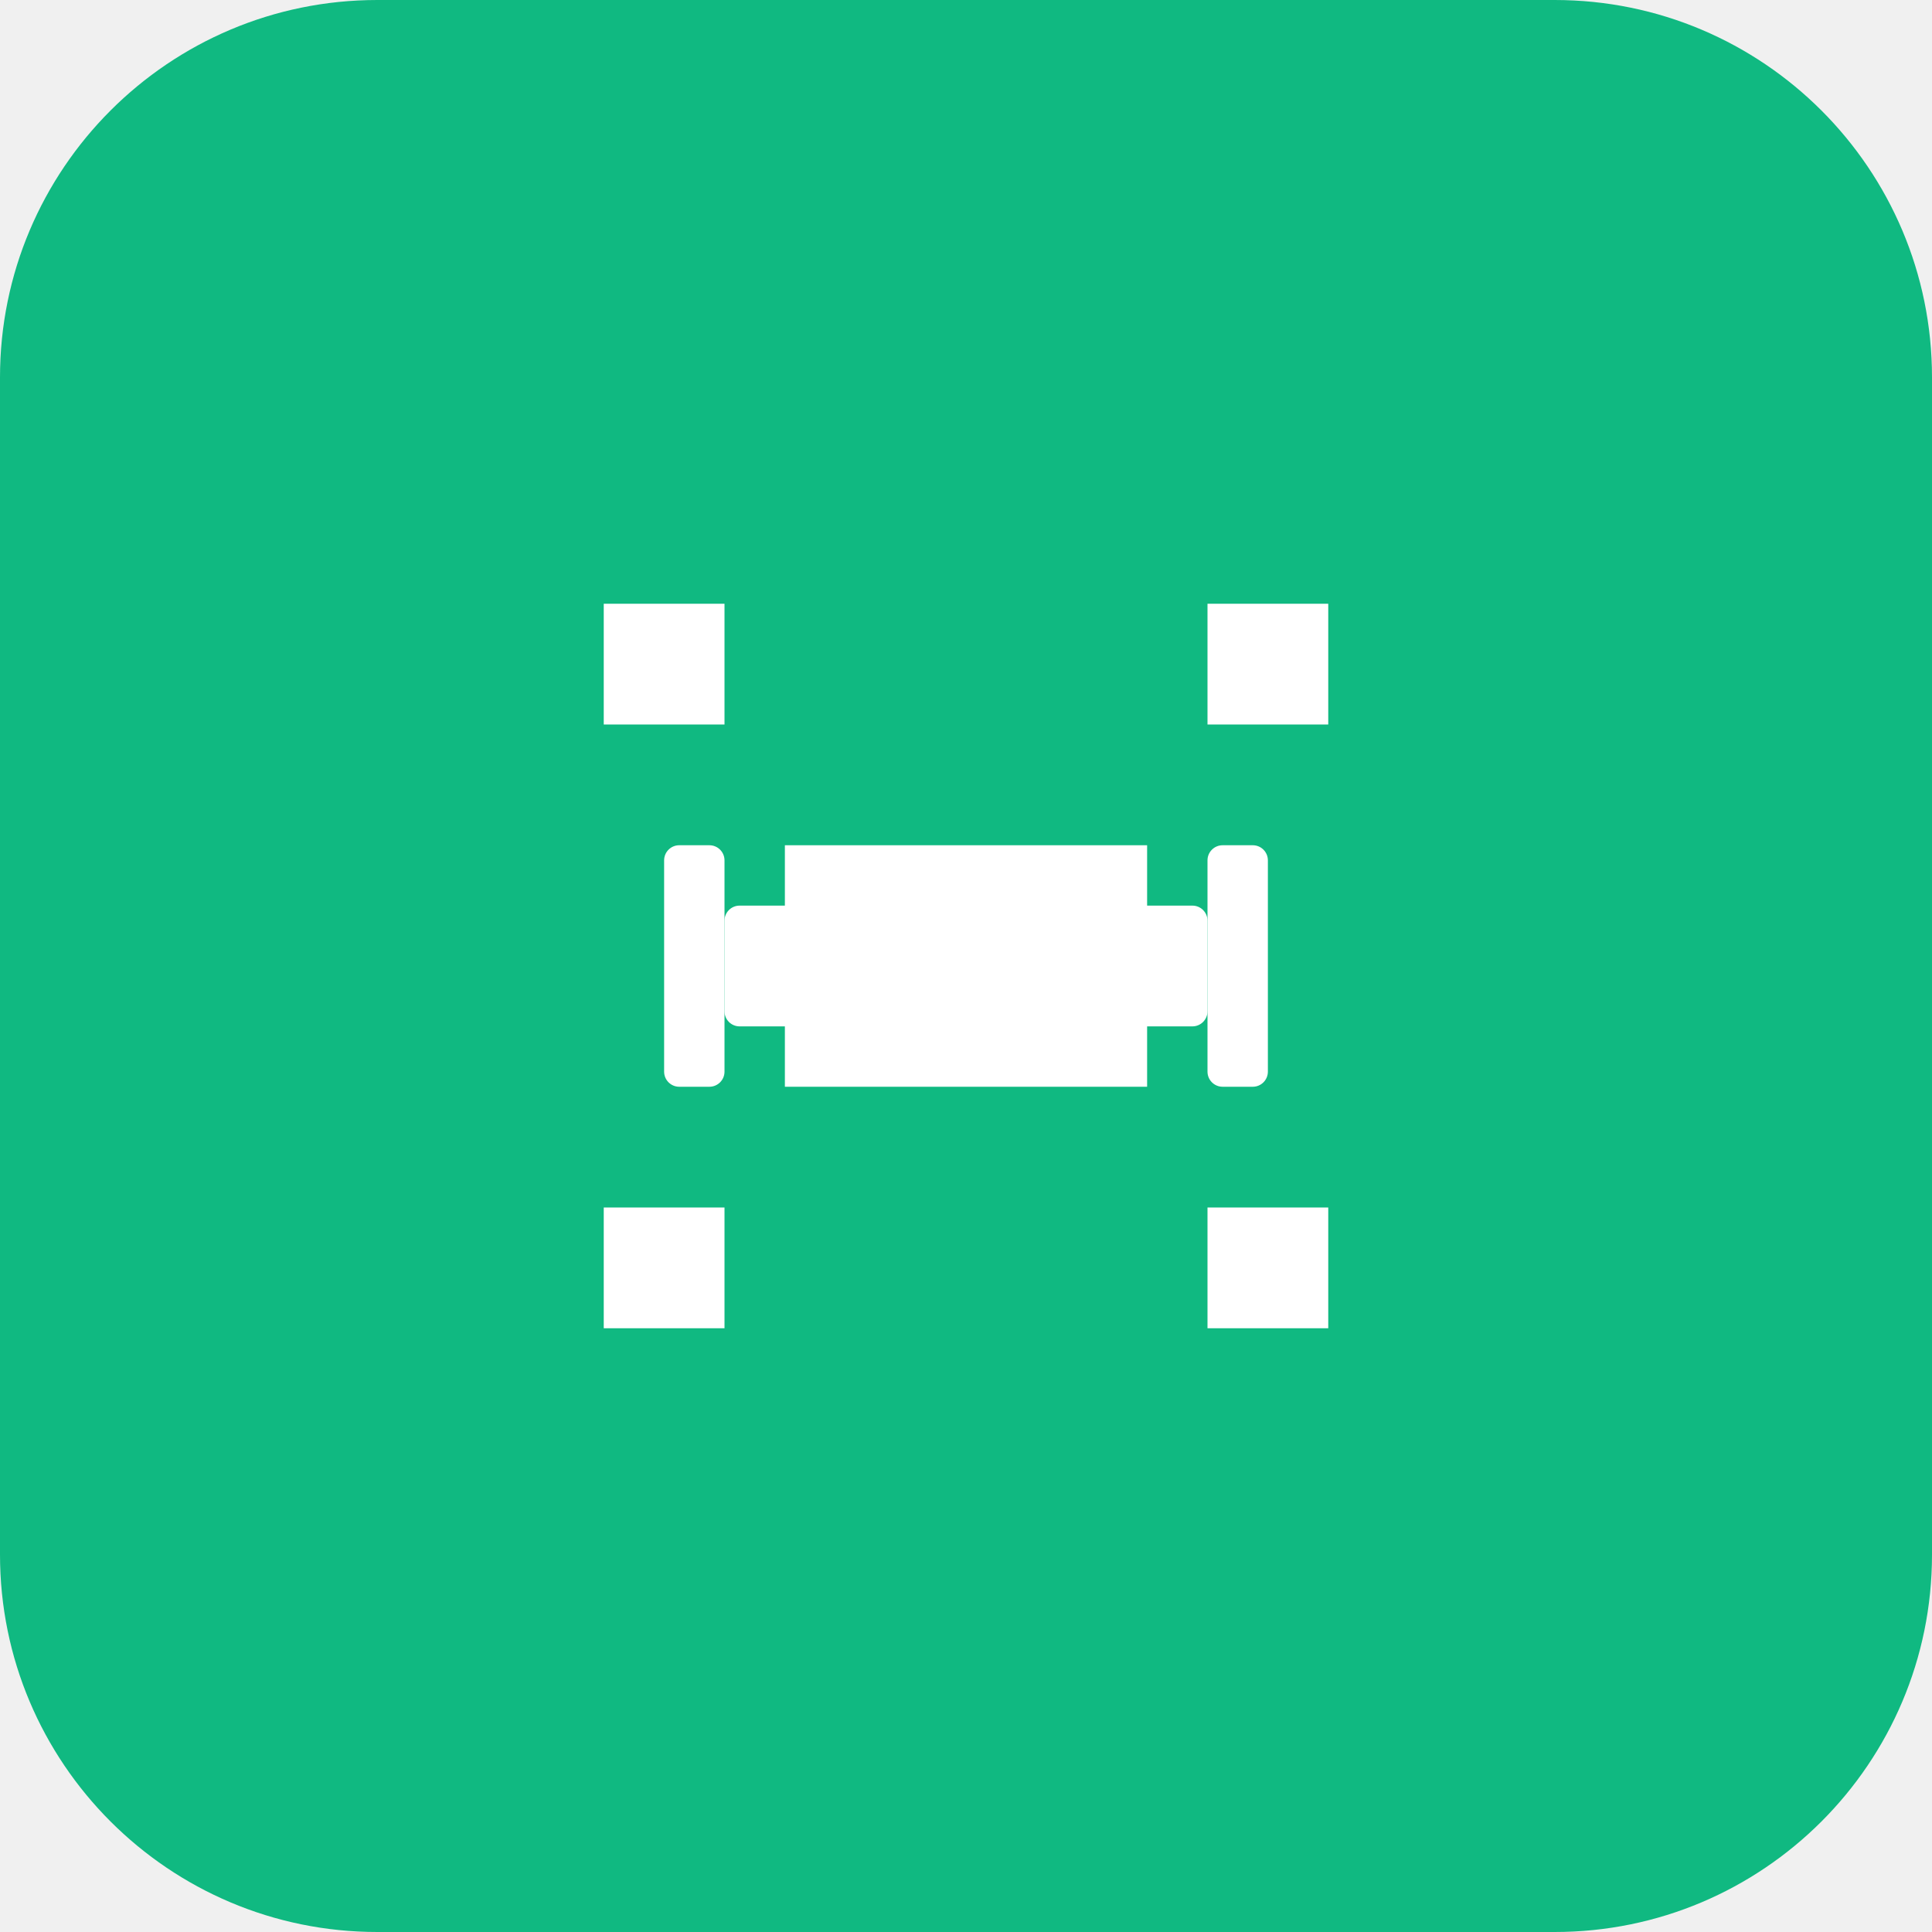
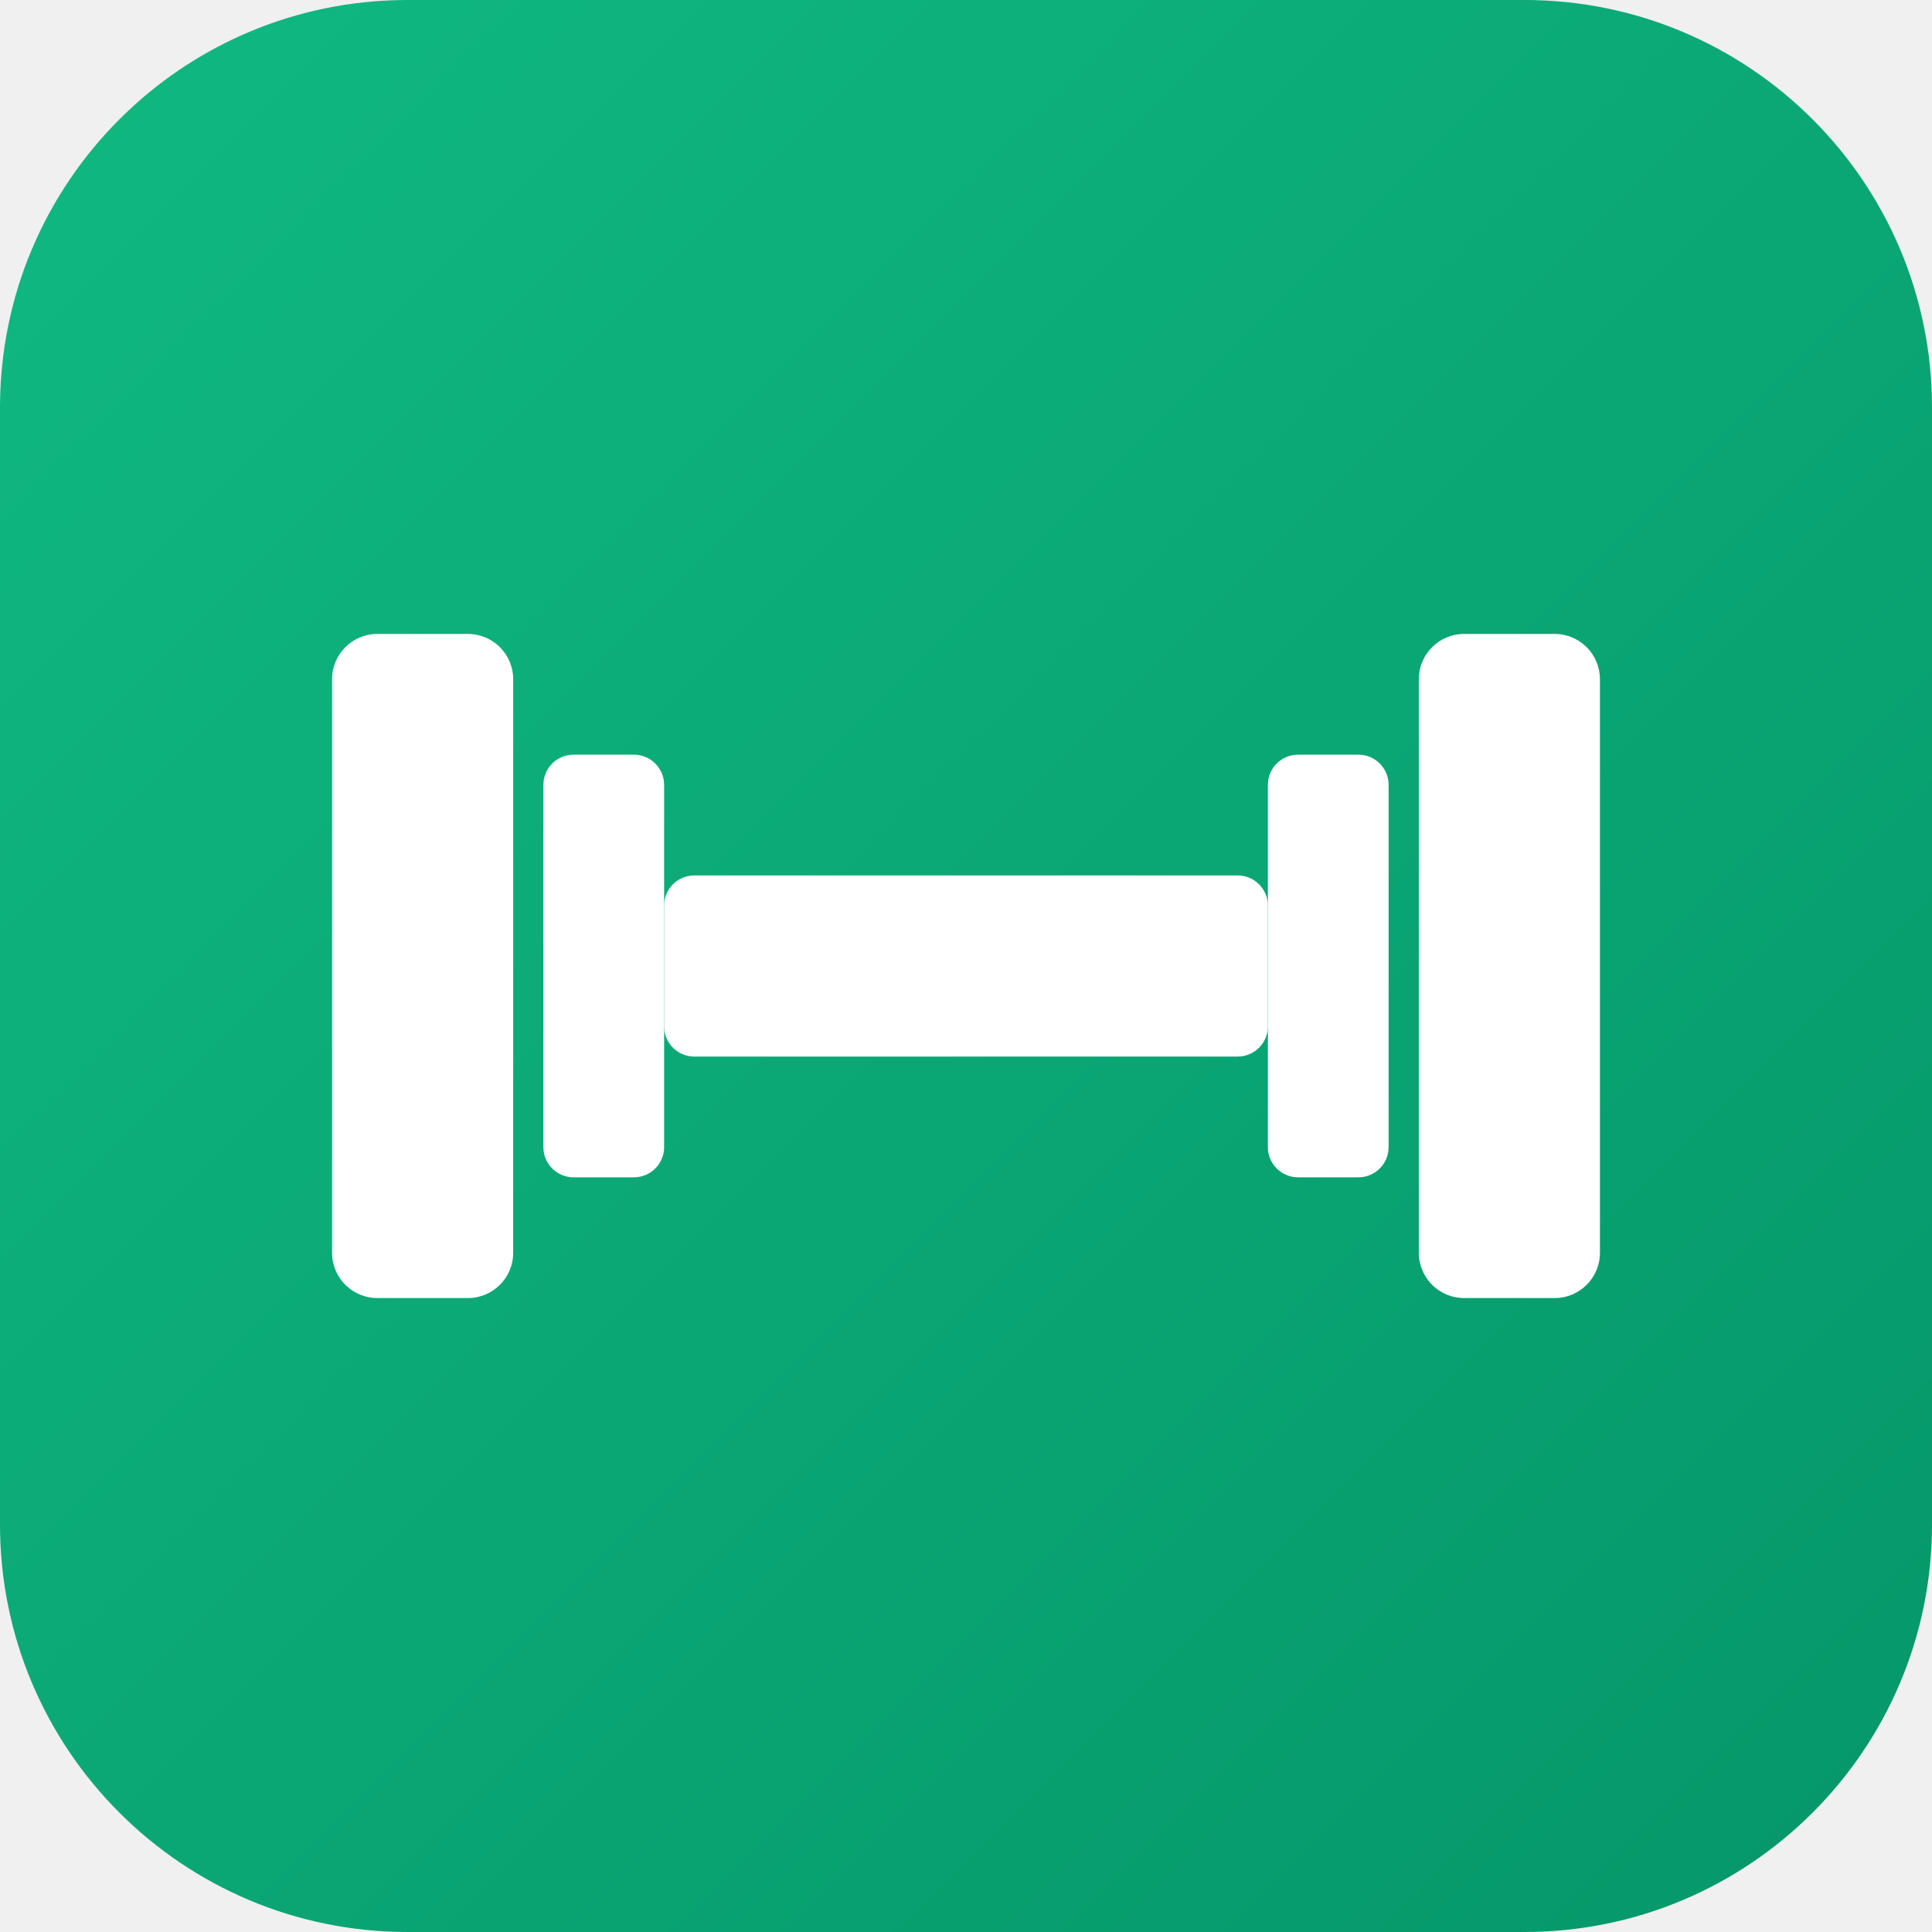
<svg xmlns="http://www.w3.org/2000/svg" viewBox="0 0 512 512">
-   <rect width="512" height="512" rx="100" fill="#10b981" />
-   <g fill="white" transform="translate(128, 128) scale(0.5)">
-     <path d="M64 64h64v64H64zM384 64h64v64h-64zM64 384h64v64H64zM384 384h64v64h-64zM160 192h192v128H160z" />
-     <rect x="128" y="224" width="256" height="64" rx="8" />
-     <rect x="96" y="192" width="32" height="128" rx="8" />
-     <rect x="384" y="192" width="32" height="128" rx="8" />
+   <defs>
+     <linearGradient id="bg" x1="0%" y1="0%" x2="100%" y2="100%">
+       <stop offset="0%" style="stop-color:#10b981" />
+       <stop offset="100%" style="stop-color:#059669" />
+     </linearGradient>
+   </defs>
+   <rect width="512" height="512" rx="108" fill="url(#bg)" />
+   <g fill="white">
+     <rect x="88" y="168" width="48" height="176" rx="12" />
+     <rect x="144" y="200" width="32" height="112" rx="8" />
+     <rect x="376" y="168" width="48" height="176" rx="12" />
+     <rect x="336" y="200" width="32" height="112" rx="8" />
+     <rect x="176" y="232" width="160" height="48" rx="8" />
  </g>
</svg>
